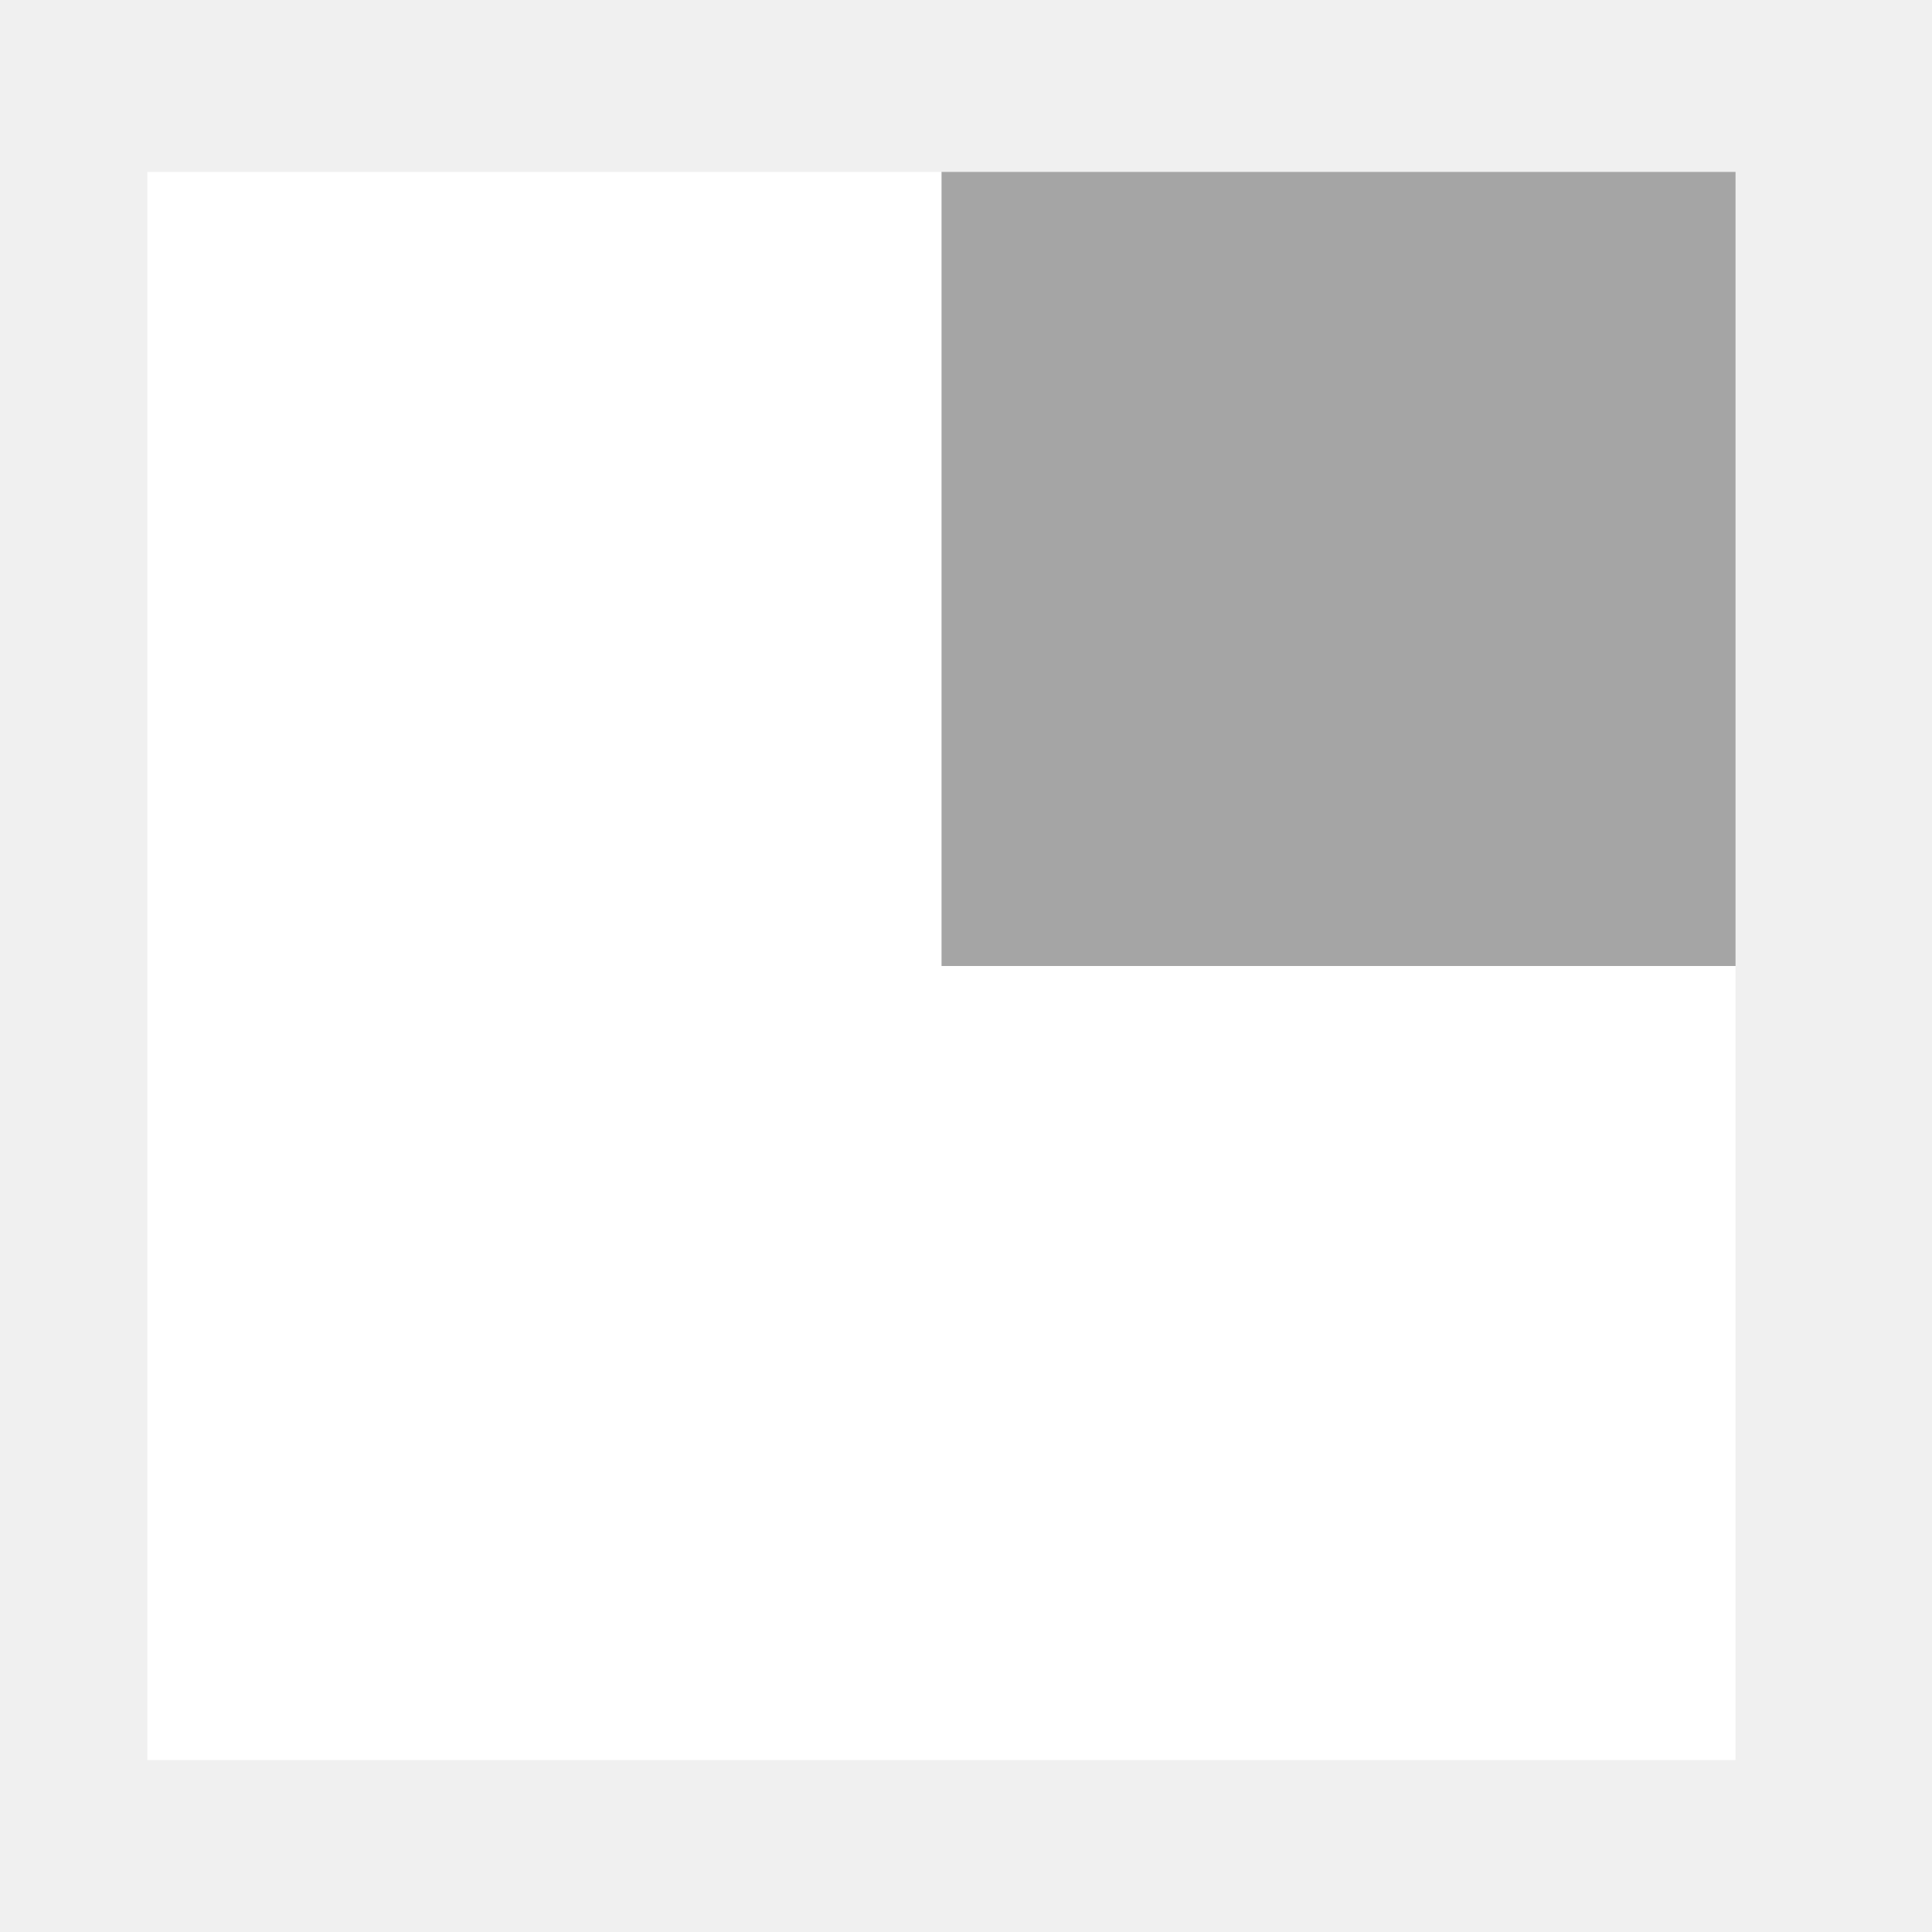
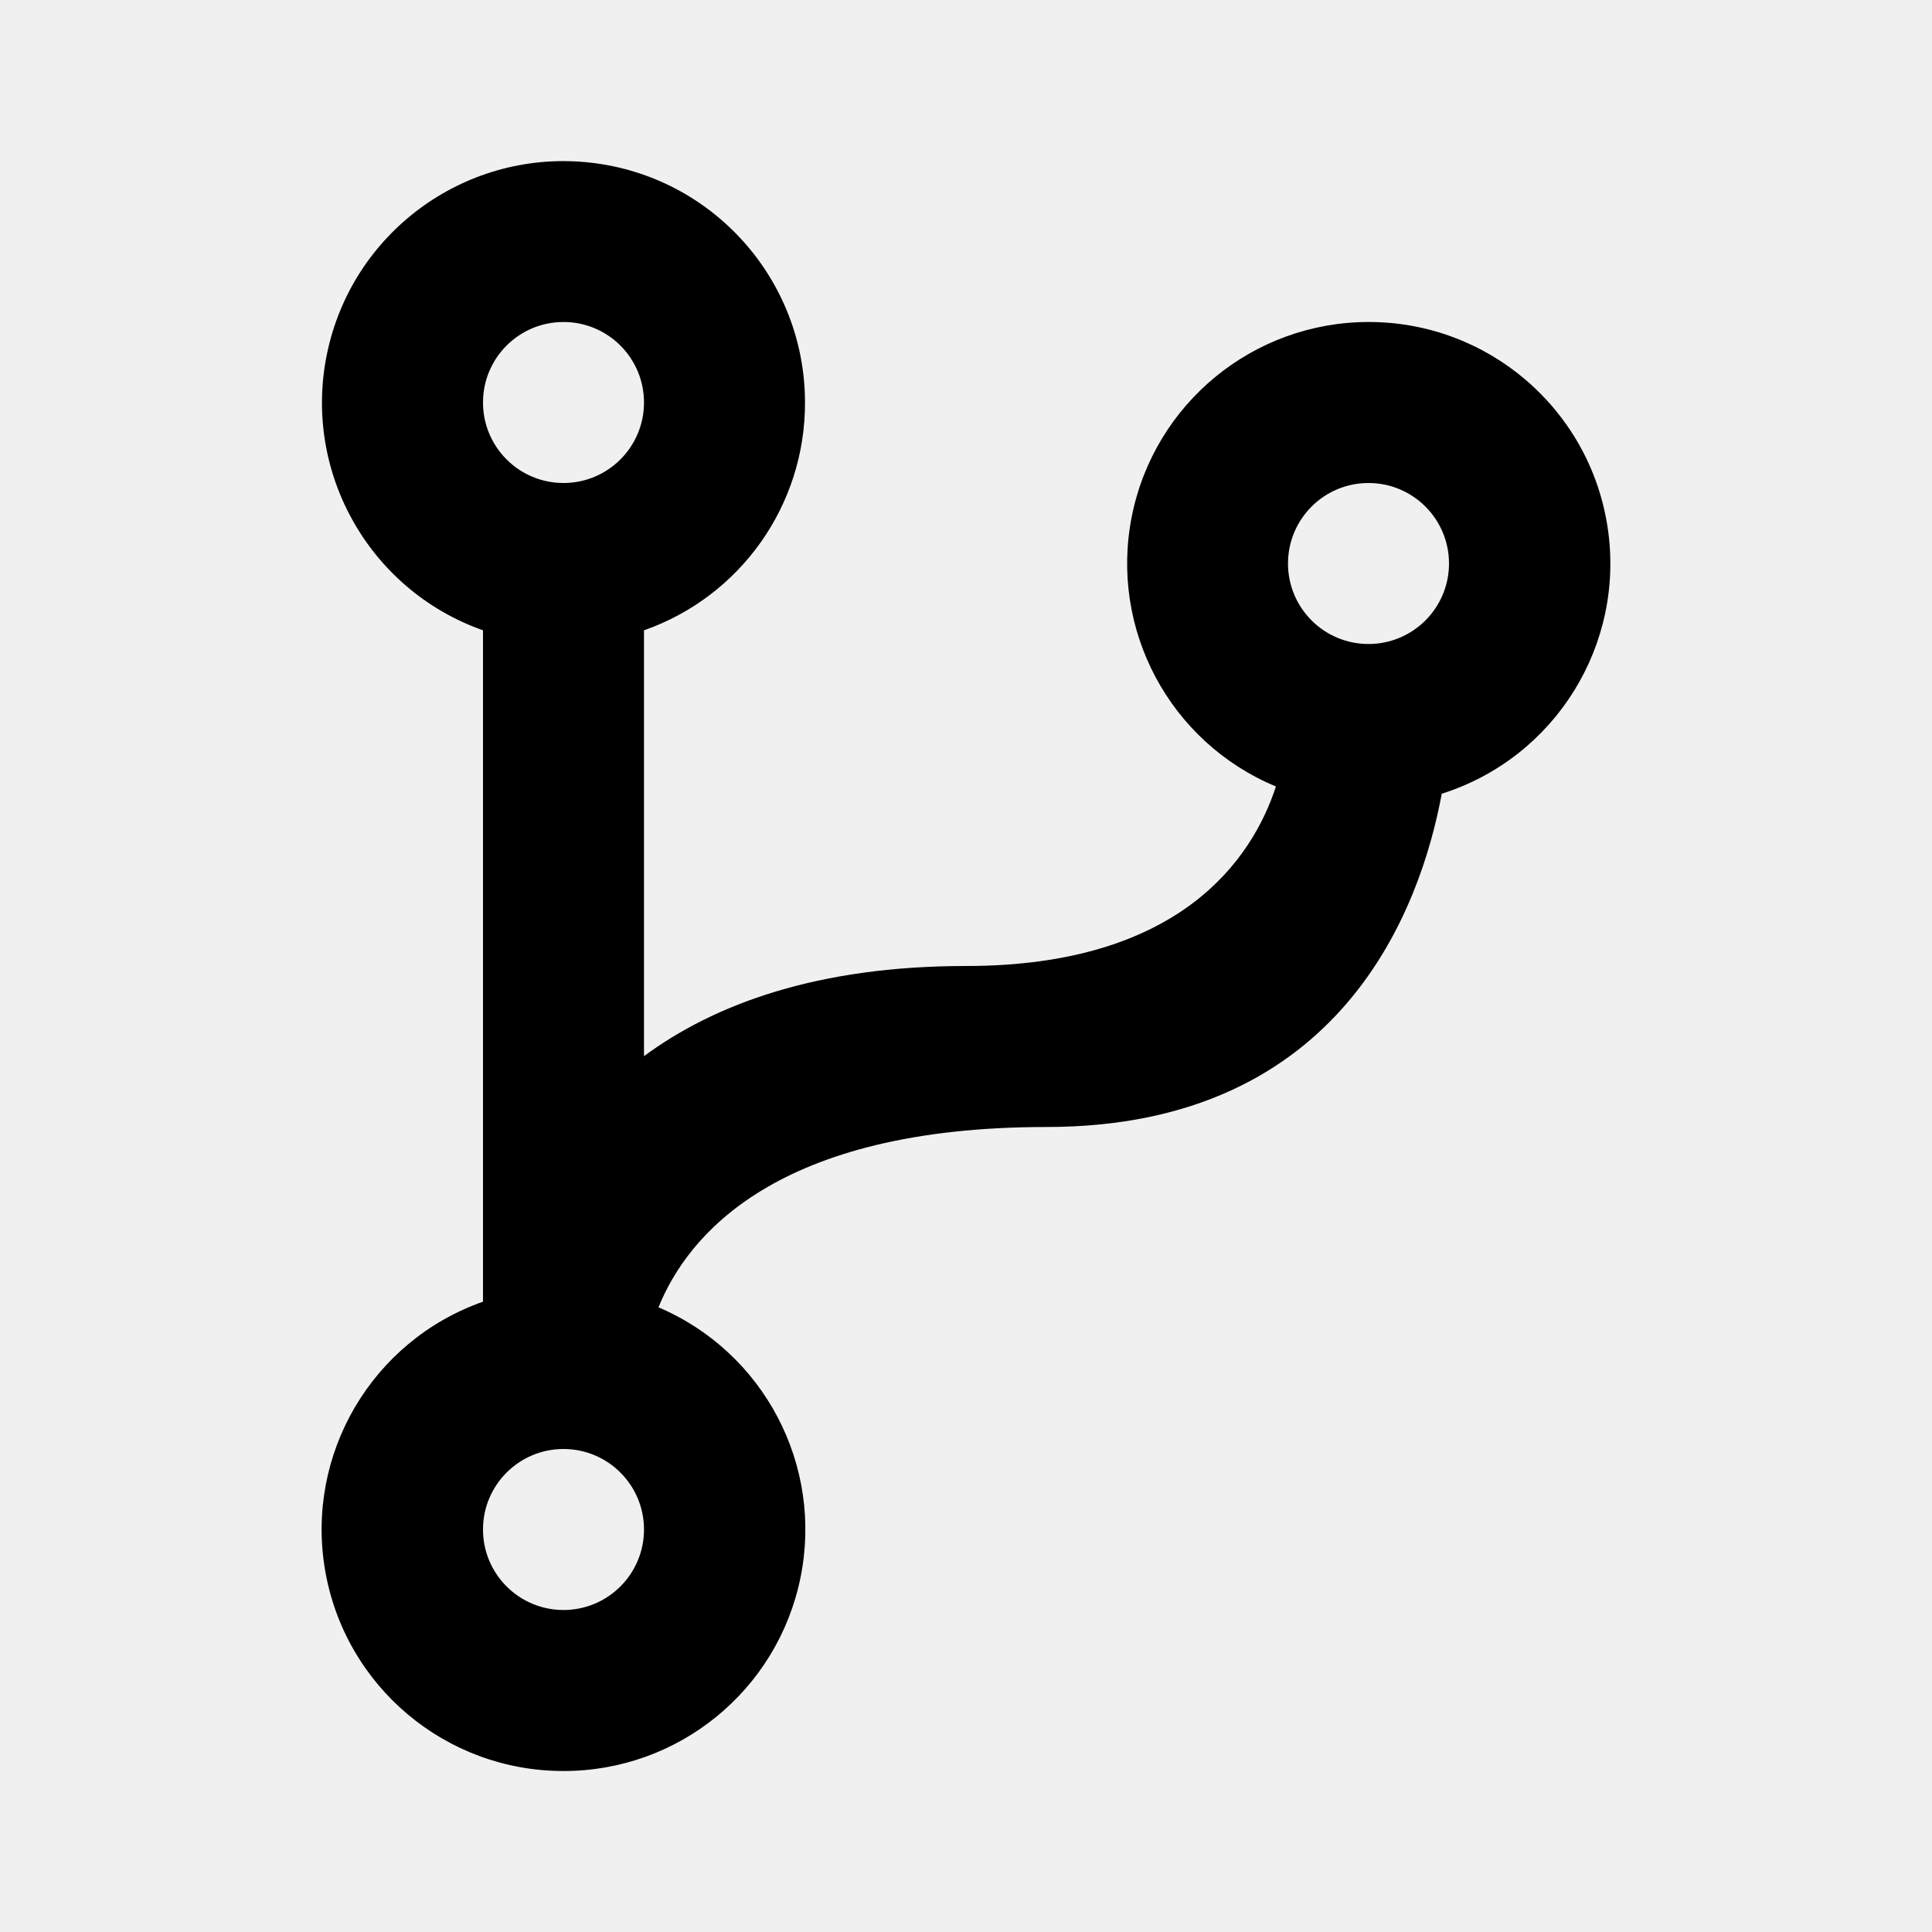
- <svg xmlns="http://www.w3.org/2000/svg" version="1.1" id="svg2" width="256" height="256" viewBox="0 0 256 256">
-   <defs id="defs6" />
-   <rect style="fill:#a5a5a5;fill-opacity:1;stroke:none;stroke-width:139.069;stroke-miterlimit:4;stroke-dasharray:none;stroke-opacity:1;paint-order:stroke fill markers" id="rect821" width="105.22" height="105.22" x="124.746" y="22.78" />
-   <path style="fill:#ffffff;stroke-width:0.822;fill-opacity:1" d="M 19.525,128 V 22.78 h 52.61 52.61 V 75.39 128 h 52.61 52.61 v 52.61 52.61 H 124.746 19.525 Z" id="path817" />
+ <svg xmlns="http://www.w3.org/2000/svg" viewBox="0 0 24 24" width="24" height="24">
+   <path fill="#000000" d="M17 4a3 3 0 0 1 .91 5.86c-.26 1.4-1.23 4.14-4.91 4.14-3.36 0-4.46 1.35-4.82 2.24A3 3 0 0 1 7 22a3 3 0 0 1-1-5.83V7.83A3 3 0 1 1 10 5a2.99 2.99 0 0 1-2 2.83v5.29C8.88 12.47 10.16 12 12 12c2.67 0 3.56-1.34 3.85-2.23A3 3 0 0 1 17 4M7 18a1 1 0 1 0 0 2 1 1 0 0 0 0-2M7 4a1 1 0 1 0 0 2 1 1 0 0 0 0-2m10 2a1 1 0 1 0 0 2 1 1 0 0 0 0-2" />
</svg>
